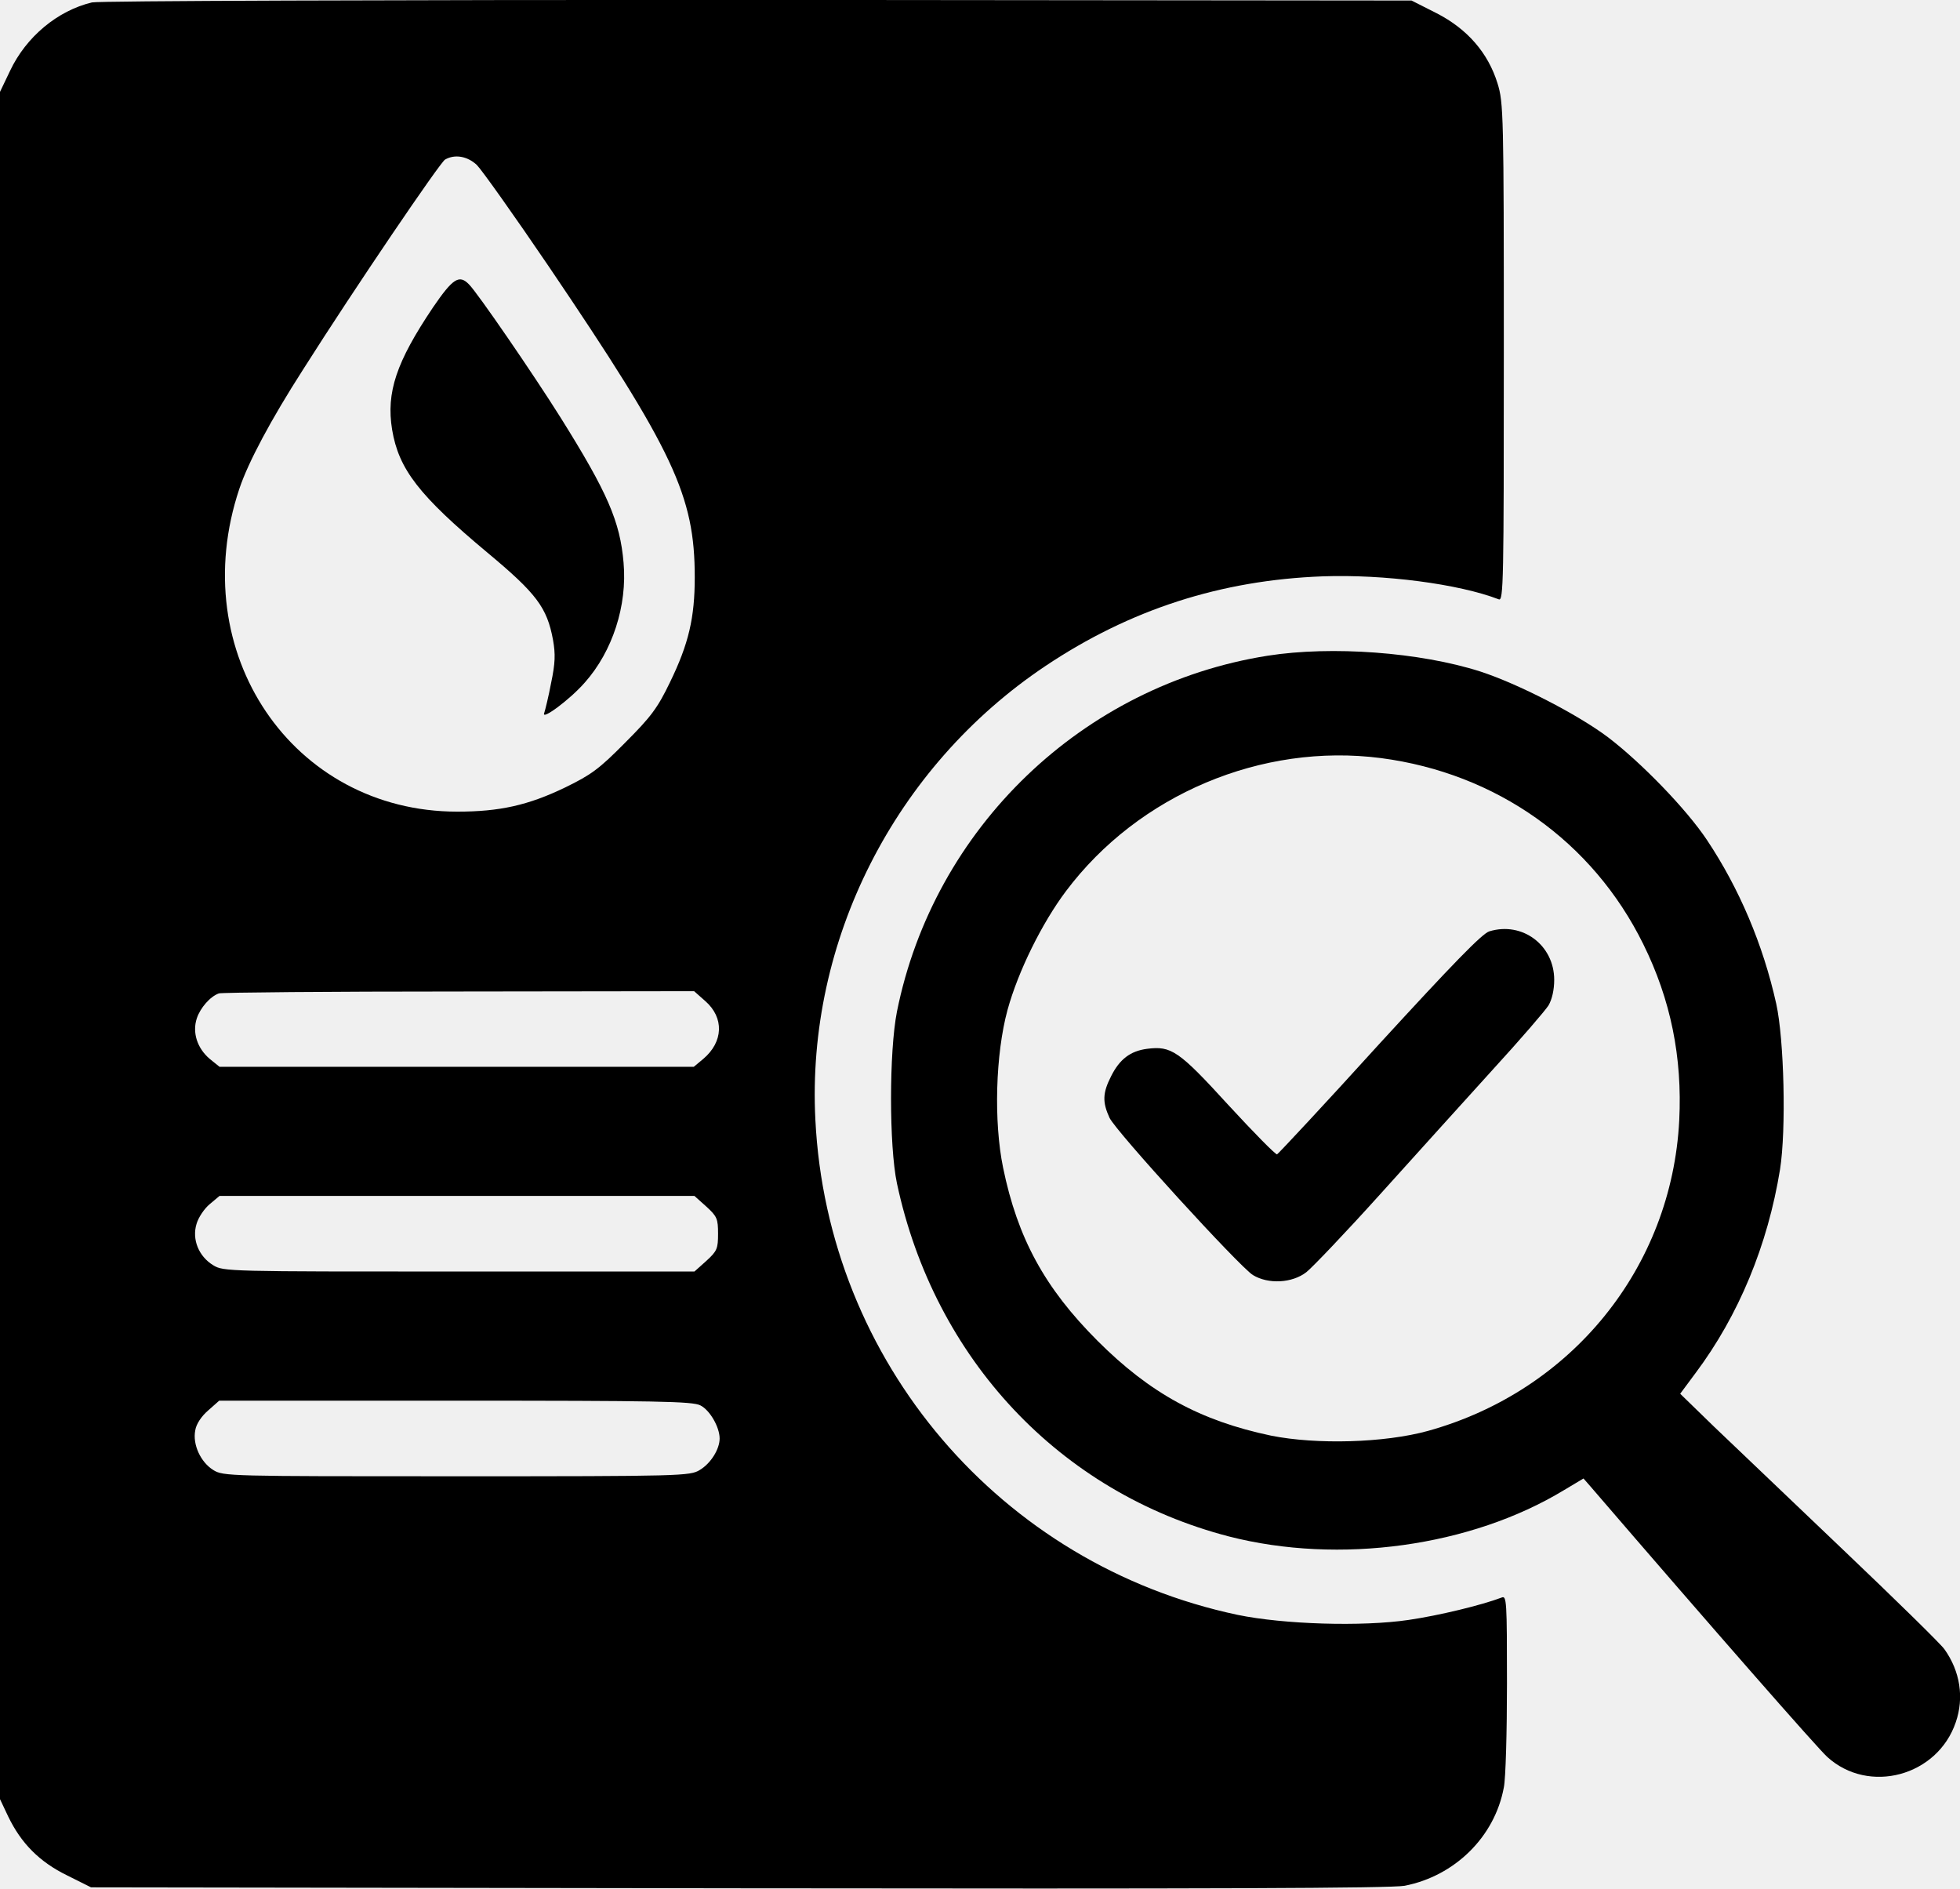
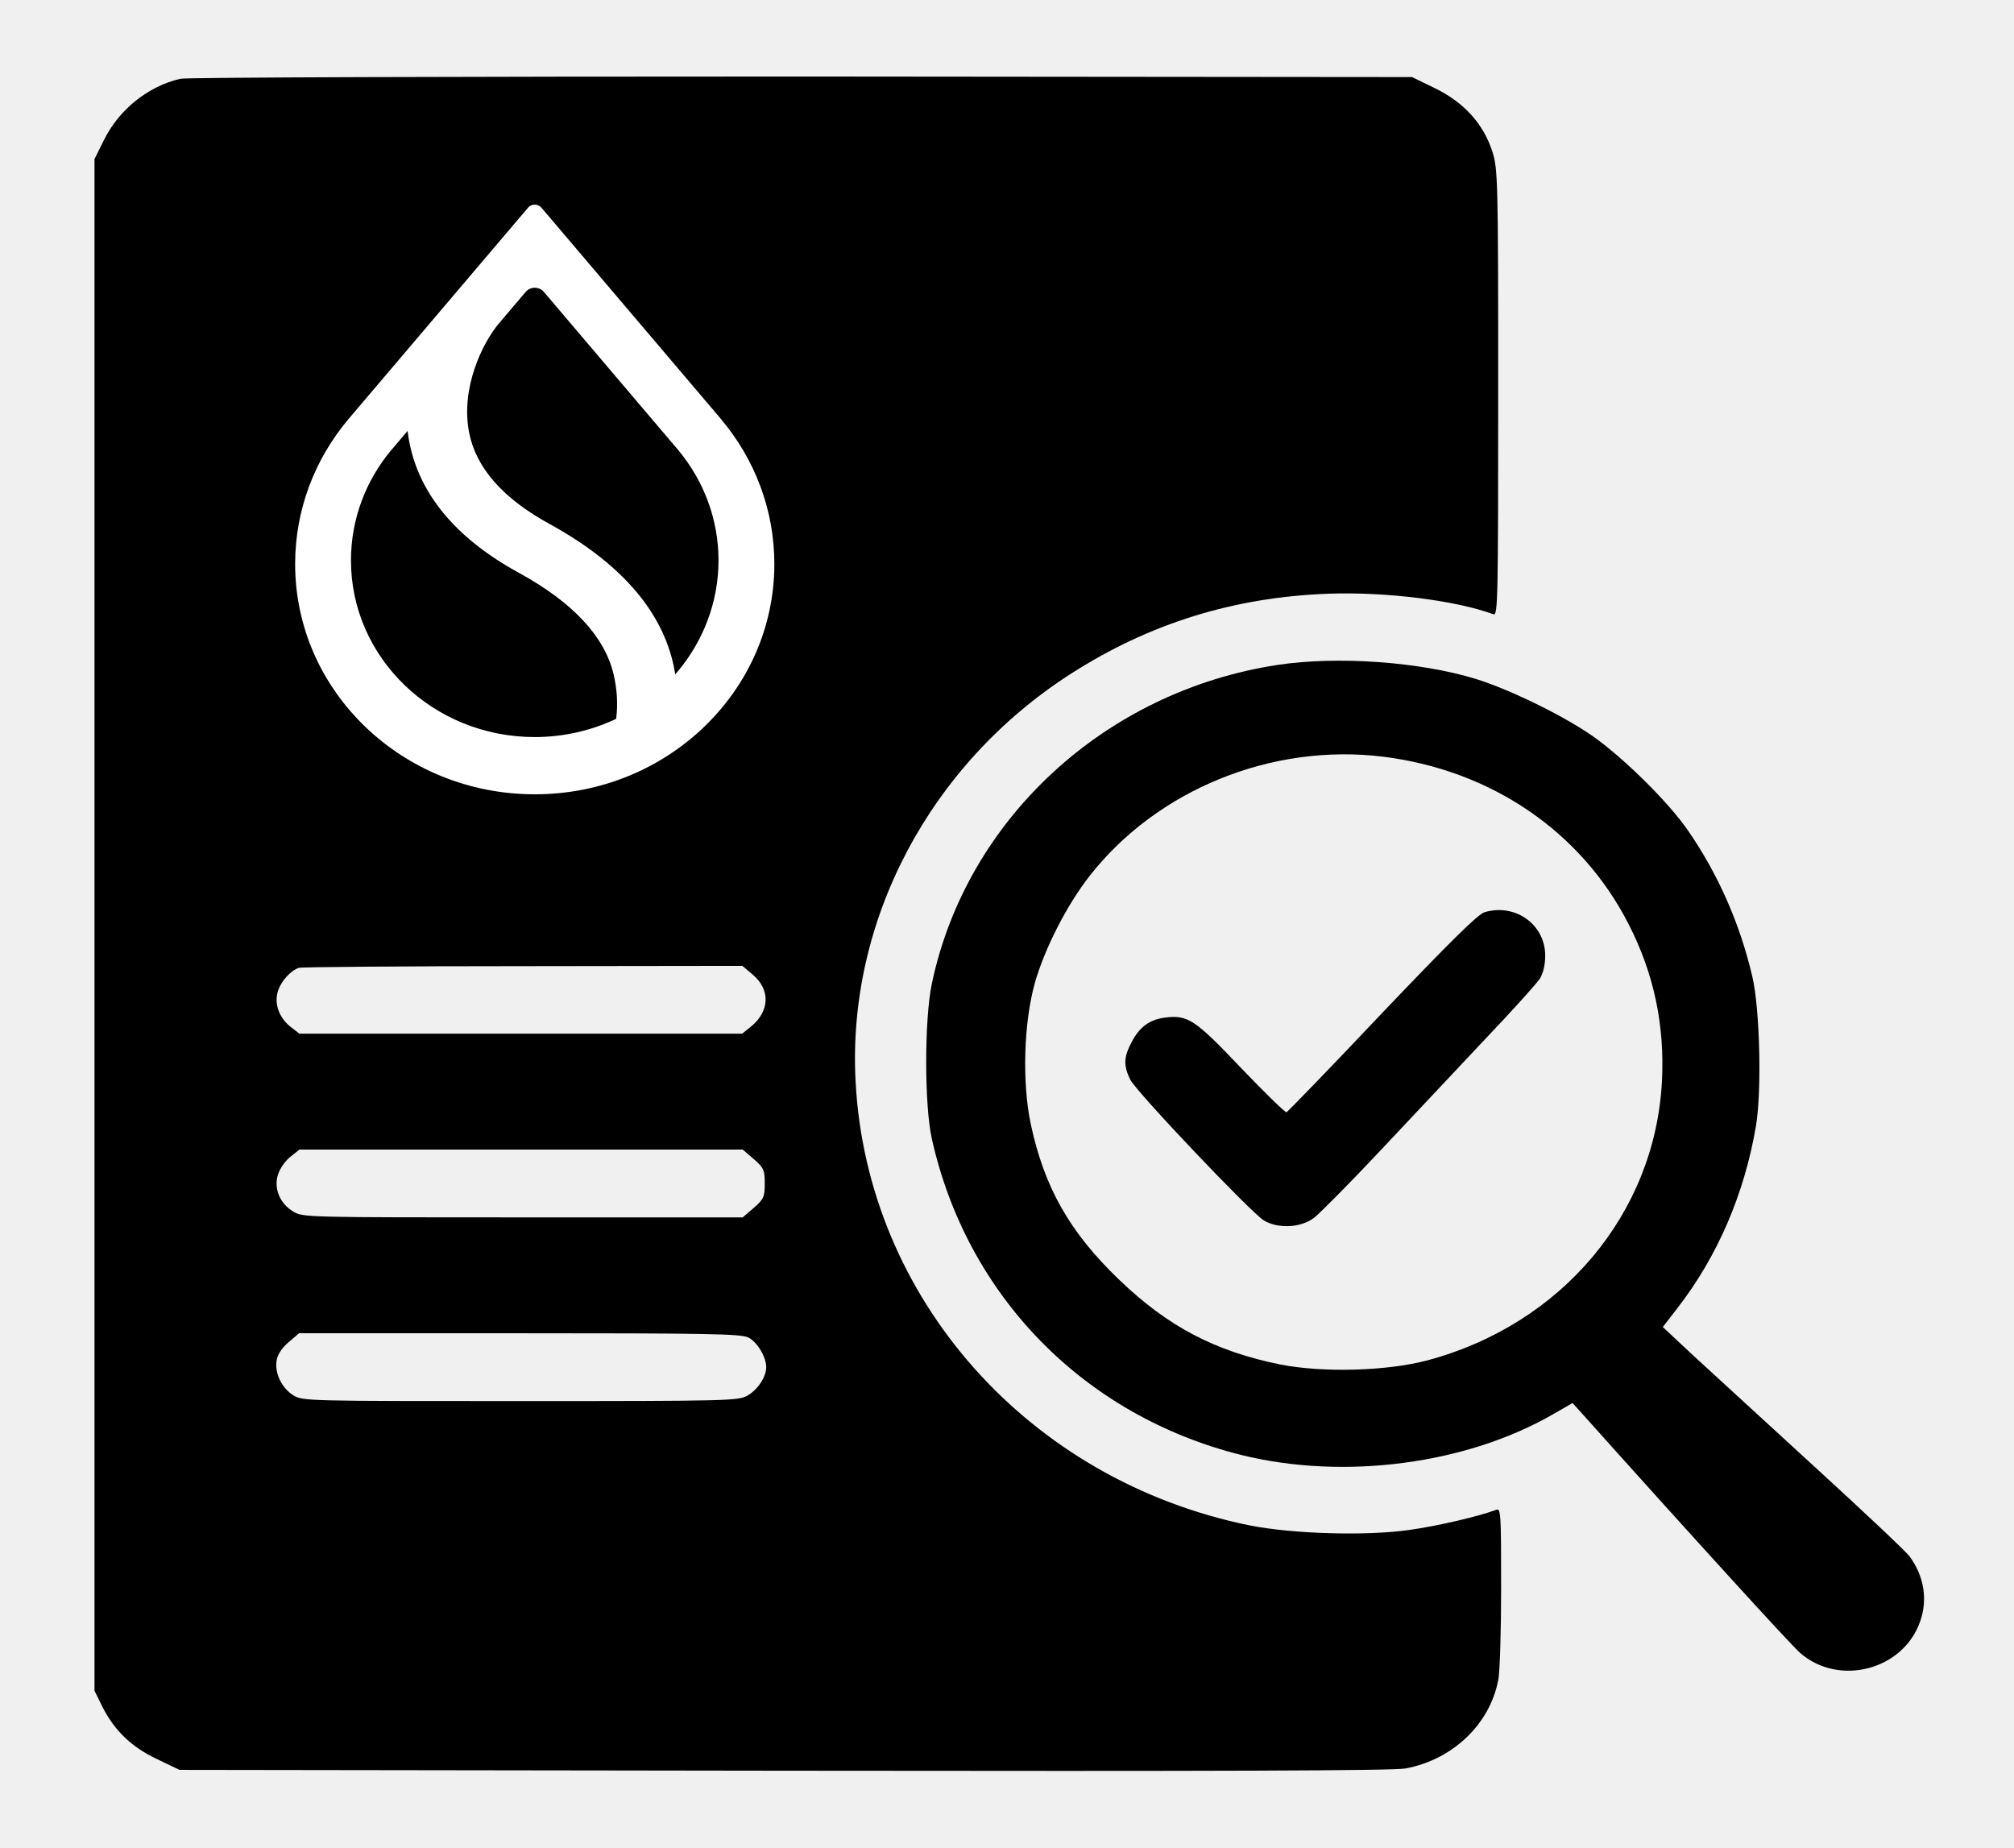
- <svg xmlns="http://www.w3.org/2000/svg" version="1.0" width="622.347pt" height="599.542pt" viewBox="0 0 622.347 599.542" preserveAspectRatio="xMidYMid meet">
-   <g transform="translate(-210.5,872.6689) scale(0.1,-0.1)" fill="#000000" stroke="none">
-     <path d="M2397 8719 c-109 -26 -209 -109 -260 -217 l-32 -67 0 -2710 0 -2710 26 -55 c41 -85 99 -144 187 -187 l76 -38 2055 -3 c1502 -2 2072 0 2116 8 159 31 286 155 315 312 6 28 10 177 10 330 0 263 -1 280 -17 273 -63 -24 -199 -57 -295 -71 -148 -22 -398 -14 -543 16 -753 159 -1303 804 -1341 1572 -29 567 252 1120 730 1440 269 180 558 273 881 285 194 7 432 -24 559 -73 15 -6 16 55 16 784 0 757 -1 793 -20 854 -30 97 -96 173 -194 223 l-79 40 -2076 2 c-1183 0 -2092 -3 -2114 -8z m1222 -516 c16 -16 119 -161 229 -323 396 -585 463 -727 463 -986 0 -128 -19 -211 -79 -334 -39 -81 -60 -109 -142 -191 -83 -84 -108 -102 -190 -142 -118 -57 -209 -77 -343 -77 -524 0 -866 506 -692 1025 28 84 100 219 202 378 166 262 434 656 451 667 31 18 71 11 101 -17z m725 -2654 c61 -53 58 -130 -6 -184 l-30 -25 -753 0 -753 0 -31 25 c-40 34 -56 84 -41 129 11 33 42 69 70 79 8 3 351 6 762 6 l747 1 35 -31z m4 -653 c34 -31 37 -39 37 -86 0 -47 -3 -55 -37 -86 l-38 -34 -747 0 c-733 0 -749 0 -781 20 -46 28 -68 82 -53 131 6 21 25 49 42 63 l31 26 754 0 754 0 38 -34z m-19 -631 c30 -15 61 -69 61 -105 0 -34 -28 -79 -63 -100 -31 -19 -56 -20 -772 -20 -725 0 -741 0 -773 20 -40 25 -66 81 -57 126 3 20 20 45 41 63 l35 31 750 0 c637 0 754 -2 778 -15z" />
-     <path d="M3480 7751 c-117 -174 -149 -270 -130 -388 21 -126 85 -209 303 -391 156 -130 189 -174 208 -277 8 -45 7 -74 -6 -136 -8 -43 -19 -87 -22 -96 -10 -25 82 43 129 97 88 99 135 244 123 380 -11 131 -51 223 -200 461 -84 134 -265 398 -291 423 -31 32 -51 19 -114 -73z" />
-     <path d="M6130 6645 c-588 -93 -1060 -547 -1177 -1130 -25 -127 -25 -426 0 -545 119 -558 518 -982 1054 -1121 351 -90 769 -32 1064 147 l62 37 21 -24 c395 -459 722 -832 753 -860 132 -120 350 -61 408 110 27 78 14 162 -36 232 -11 16 -156 158 -322 316 -166 158 -350 334 -410 391 l-107 104 49 66 c137 183 229 406 268 646 20 126 13 413 -12 526 -42 189 -118 367 -220 520 -66 99 -209 246 -314 326 -97 73 -286 170 -406 209 -191 61 -471 82 -675 50z m360 -325 c366 -48 672 -264 833 -591 87 -176 124 -359 114 -559 -24 -467 -341 -859 -798 -986 -138 -38 -353 -44 -498 -15 -224 47 -384 134 -551 301 -168 168 -254 326 -300 550 -30 146 -24 360 14 500 34 124 110 277 186 378 230 306 621 471 1000 422z" />
-     <path d="M6834 5770 c-23 -7 -116 -103 -349 -357 -174 -192 -321 -349 -325 -351 -4 -2 -74 69 -155 157 -157 172 -181 188 -258 178 -53 -7 -87 -33 -114 -87 -27 -53 -28 -82 -5 -132 21 -44 411 -471 455 -499 49 -30 125 -26 170 9 19 15 125 126 234 247 109 121 270 299 357 395 88 96 168 189 178 205 11 19 18 49 18 81 0 110 -101 186 -206 154z" />
-   </g>
+ <svg xmlns="http://www.w3.org/2000/svg" width="895" height="821" viewBox="0 0 895 821" fill="none">
+   <path d="M348.205 786.909C544.411 787.16 618.874 786.91 624.626 785.905C645.397 782.012 661.988 766.438 665.776 746.721C666.56 743.203 667.082 724.491 667.082 705.276C667.082 672.246 666.951 670.111 664.861 670.99C656.631 674.004 638.865 678.149 626.324 679.907C606.99 682.67 574.332 681.665 555.391 677.897C457.023 657.929 385.175 576.923 380.211 480.471C376.423 409.261 413.13 339.811 475.573 299.622C510.714 277.016 548.467 265.336 590.662 263.829C616.005 262.95 647.095 266.843 663.686 272.997C665.645 273.75 665.776 266.09 665.776 174.535C665.776 79.464 665.645 74.942 663.163 67.281C659.244 55.099 650.622 45.555 637.82 39.275L627.5 34.251L356.305 34C201.773 34 83.031 34.377 80.145 35.005C65.906 38.27 52.843 48.694 46.181 62.258L42 70.672V751.368L45.397 758.275C50.752 768.95 58.33 776.36 69.825 781.761L79.753 786.533L348.205 786.909ZM129.002 456.232C123.777 451.962 121.687 445.683 123.646 440.031C125.083 435.887 129.132 431.365 132.79 430.109C133.835 429.732 178.643 429.356 232.333 429.356L329.917 429.23L334.489 433.124C342.458 439.78 342.066 449.451 333.705 456.232L329.786 459.372H133.052L129.002 456.232ZM232.464 541.005C136.711 541.005 134.62 541.005 130.439 538.493C124.43 534.977 121.556 528.195 123.516 522.041C124.3 519.404 126.781 515.887 129.002 514.129L133.052 510.864H330.048L335.012 515.134C339.453 519.027 339.845 520.032 339.845 525.934C339.845 531.837 339.453 532.842 335.012 536.735L330.048 541.005H232.464ZM231.419 622.639C136.713 622.639 134.619 622.638 130.439 620.127C125.214 616.987 121.818 609.954 122.993 604.303C123.385 601.791 125.605 598.651 128.349 596.391L132.921 592.497H230.896C314.109 592.497 329.394 592.748 332.529 594.381C336.448 596.265 340.498 603.046 340.498 607.567C340.498 611.837 336.841 617.489 332.269 620.127C328.219 622.513 324.953 622.639 231.419 622.639Z" fill="black" />
+   <path d="M567.801 295.477C490.988 307.157 429.329 364.175 414.045 437.394C410.779 453.343 410.779 490.895 414.045 505.84C429.59 575.919 481.713 629.169 551.733 646.626C597.585 657.929 652.19 650.645 690.727 628.164L698.826 623.517L701.57 626.531C753.17 684.177 795.887 731.022 799.937 734.539C817.181 749.609 845.659 742.199 853.235 720.724C856.763 710.928 855.064 700.378 848.533 691.587C847.096 689.577 828.154 671.744 806.469 651.901C784.783 632.057 760.747 609.954 752.909 602.795L738.931 589.734L745.332 581.445C763.229 558.462 775.247 530.455 780.342 500.314C782.955 484.49 782.04 448.445 778.774 434.254C773.288 410.517 763.359 388.163 750.035 368.947C741.413 356.514 722.732 338.052 709.016 328.005C696.344 318.837 671.655 306.655 655.979 301.757C631.027 294.096 594.45 291.459 567.801 295.477ZM614.829 336.294C662.641 342.322 702.615 369.45 723.647 410.517C735.012 432.621 739.845 455.604 738.539 480.722C735.404 539.372 693.993 588.603 634.293 604.553C616.266 609.326 588.18 610.079 569.238 606.437C539.976 600.534 519.074 589.608 497.259 568.635C475.312 547.536 464.078 527.692 458.068 499.56C454.149 481.224 454.933 454.348 459.897 436.766C464.339 421.193 474.267 401.977 484.195 389.293C514.241 350.862 565.319 330.14 614.829 336.294Z" fill="black" />
+   <path d="M659.767 405.368C656.762 406.247 644.613 418.304 614.176 450.204C591.446 474.317 572.242 494.035 571.72 494.286C571.197 494.537 562.053 485.62 551.472 474.568C530.962 452.967 527.827 450.957 517.768 452.213C510.845 453.092 506.403 456.358 502.876 463.139C499.349 469.796 499.218 473.438 502.223 479.717C504.966 485.243 555.913 538.87 561.661 542.386C568.062 546.154 577.99 545.652 583.869 541.256C586.351 539.372 600.198 525.432 614.437 510.236C628.676 495.039 649.708 472.684 661.073 460.628C672.569 448.571 683.02 436.891 684.326 434.882C685.763 432.496 686.678 428.728 686.678 424.709C686.678 410.894 673.484 401.349 659.767 405.368Z" fill="black" />
+   <path d="M234.684 92.268C236.209 90.476 239.058 90.475 240.583 92.268L320.39 186.207L320.378 186.218L320.636 186.531C335.316 204.067 344.11 226.364 344.11 250.637C344.11 307.162 296.434 352.989 237.633 352.989C178.833 352.988 131.157 307.162 131.157 250.637C131.157 226.364 139.95 204.067 154.63 186.521L154.889 186.207L234.684 92.268ZM173.988 199.909L173.965 199.888C162.705 213.352 155.965 230.446 155.965 249.061C155.965 292.413 192.526 327.549 237.622 327.549C250.475 327.549 262.643 324.687 273.465 319.602L273.813 319.439L273.858 319.072C274.587 313.123 274.296 306.32 272.614 299.409C268.598 282.846 254.635 267.741 230.657 254.6C203.08 239.537 186.583 220.091 181.962 196.757C181.715 195.515 181.502 194.284 181.333 193.053L181.12 191.498L173.988 199.909ZM241.693 129.725C239.607 127.263 235.693 127.263 233.607 129.725L221.697 143.74C218.052 148.07 213.767 155.273 210.885 163.857C208.003 172.451 206.511 182.482 208.519 192.47C211.625 207.921 223.458 221.505 244.127 232.799C274.733 249.568 293.327 270.267 299.035 294.41C299.338 295.684 299.596 296.959 299.821 298.211L300.078 299.691L301.066 298.525C312.46 285.028 319.301 267.535 319.301 249.072C319.301 230.608 312.662 213.634 301.559 200.212H301.571L241.693 129.725Z" fill="white" />
</svg>
